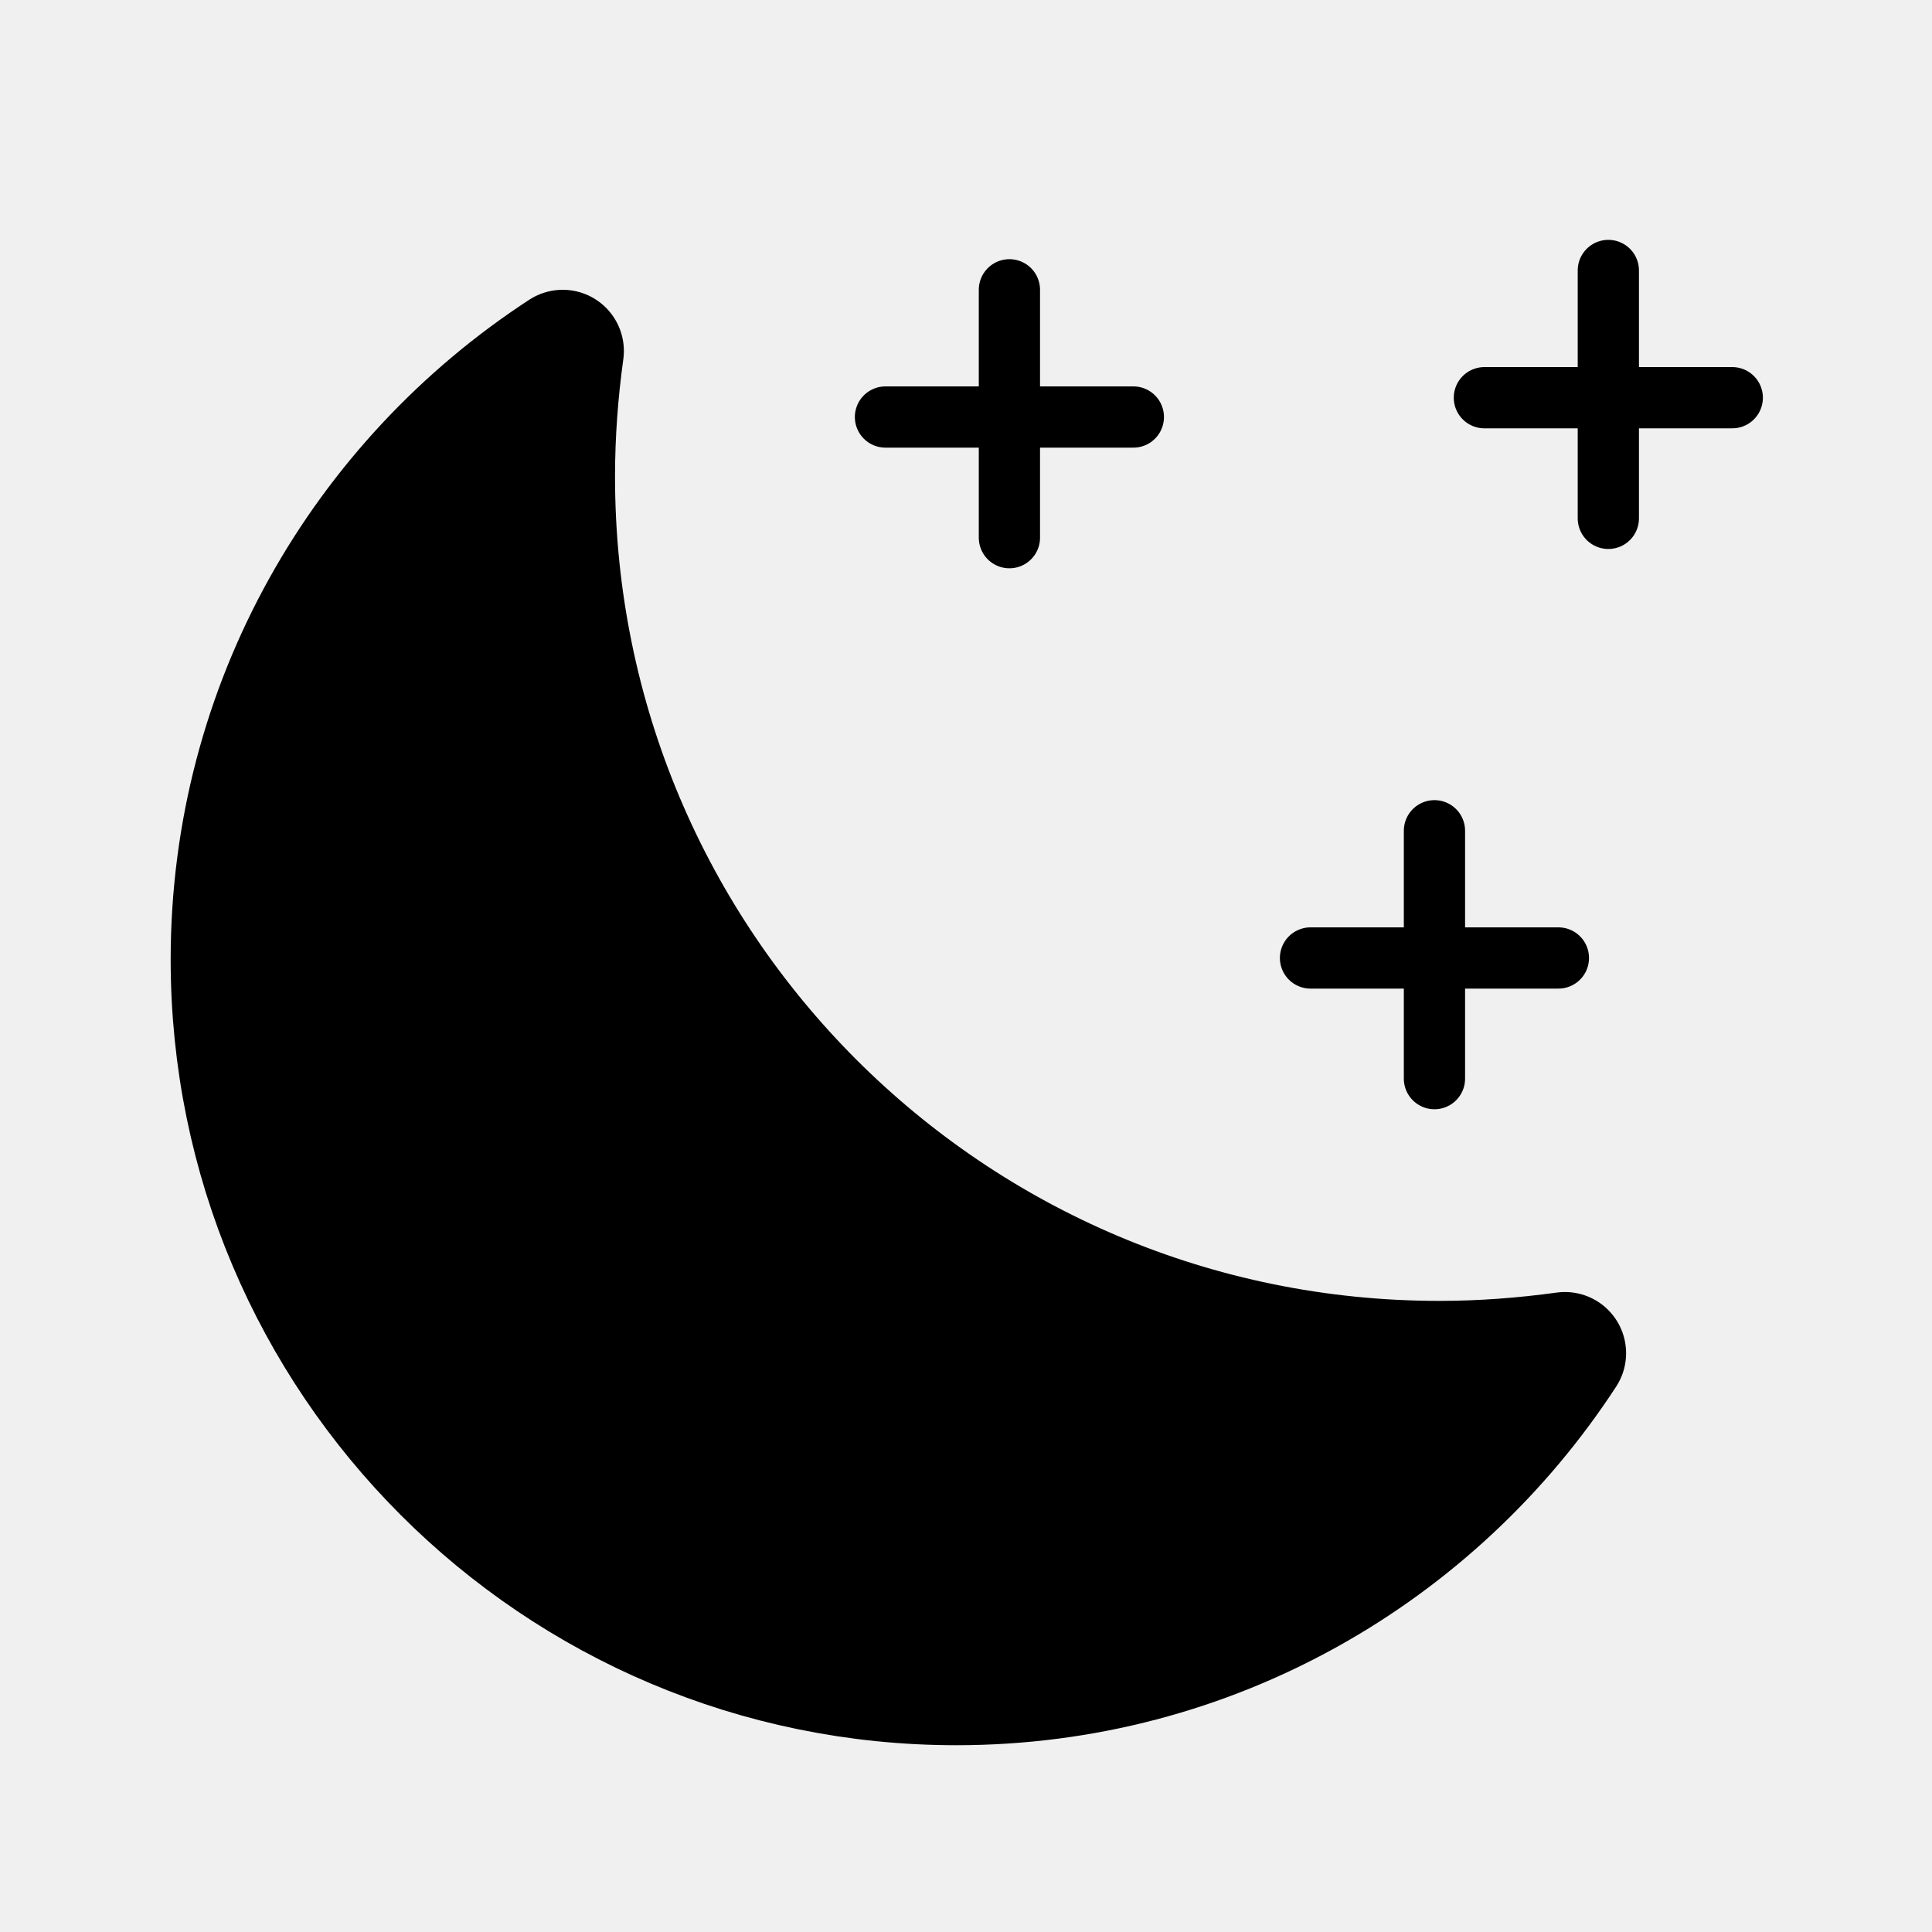
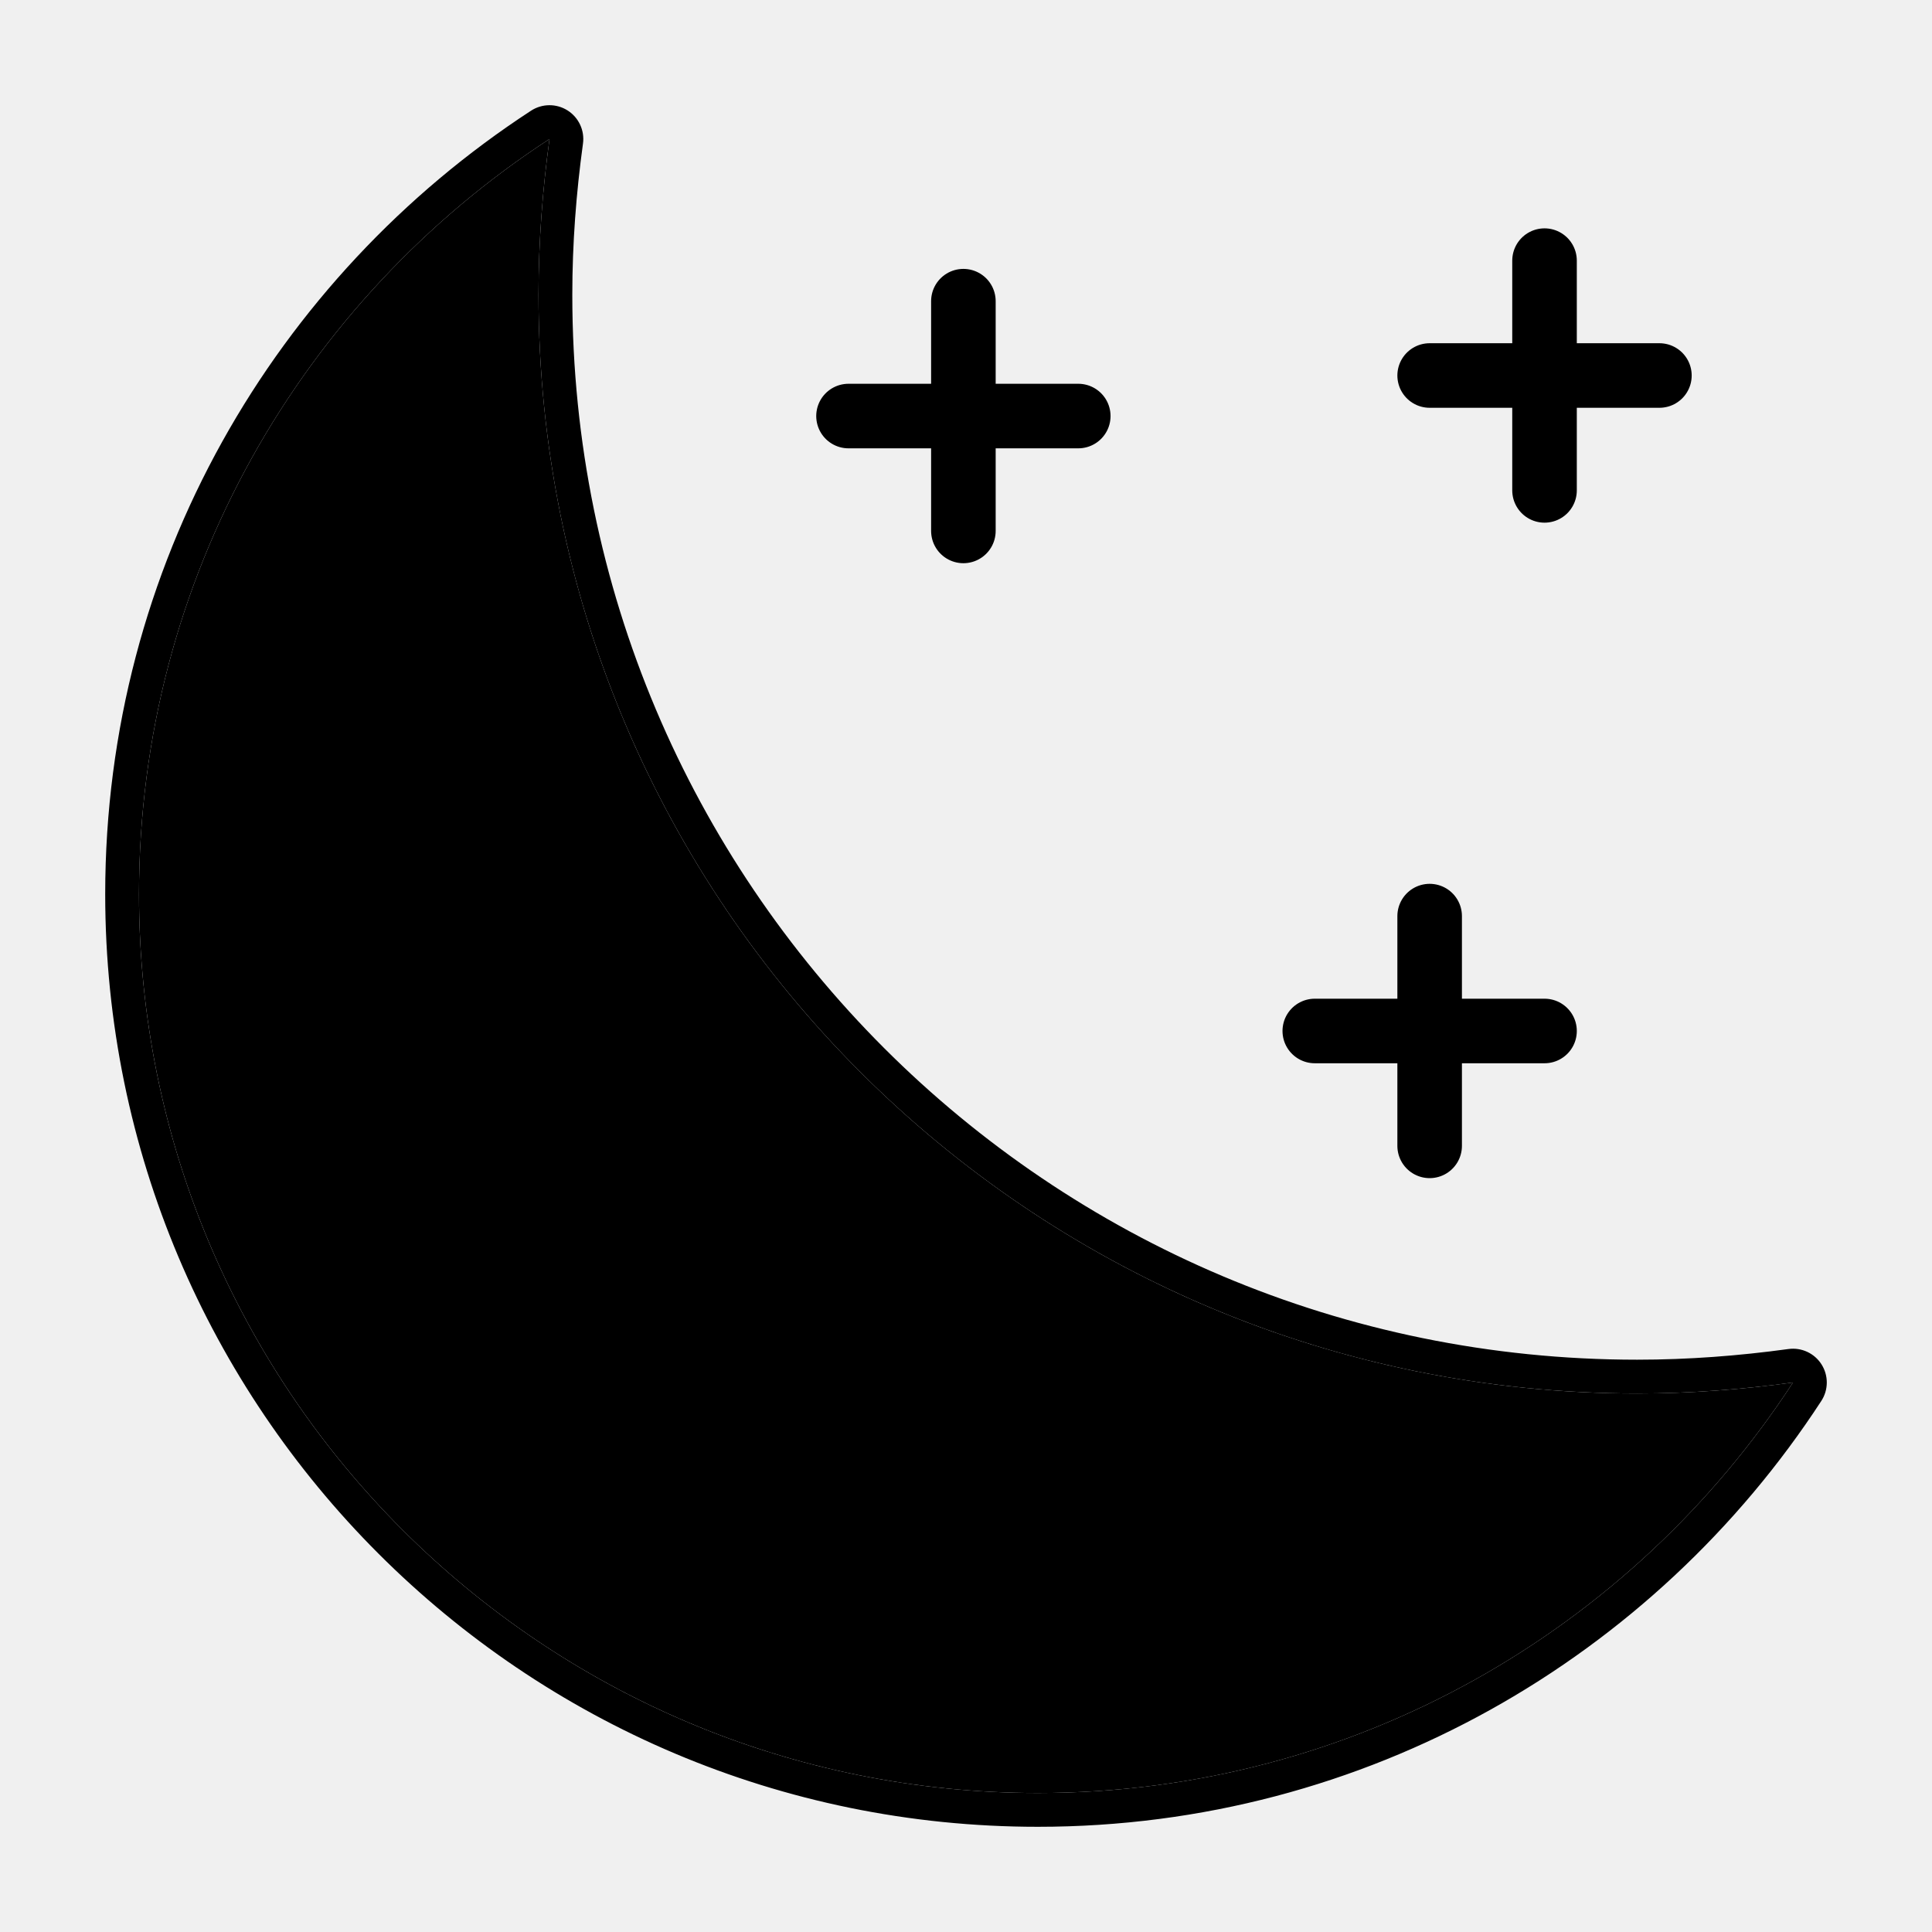
- <svg xmlns="http://www.w3.org/2000/svg" width="100" height="100" viewBox="0 0 100 100" fill="none">
-   <g clip-path="url(#clip0_2790_142)">
-     <path d="M28.667 24.666C28.667 50 49.167 70.5 74.5 70.5C76.708 70.5 78.875 70.333 81 70.041C74.292 80.333 62.708 87.166 49.5 87.166C28.792 87.166 12 70.375 12 49.666C12 36.458 18.833 24.875 29.125 18.166C28.833 20.291 28.667 22.458 28.667 24.666Z" fill="black" stroke="black" stroke-width="6.333" stroke-linecap="round" stroke-linejoin="round" />
-     <path d="M52.247 15V27.83M58.662 21.585H45.832" stroke="black" stroke-width="3.17" stroke-linecap="round" />
-     <path d="M83.247 14V26.83M89.662 20.585H76.832" stroke="black" stroke-width="3.17" stroke-linecap="round" />
-     <path d="M74.247 43V55.83M80.662 49.585H67.832" stroke="black" stroke-width="3.17" stroke-linecap="round" />
-   </g>
-   <defs>
-     <clipPath id="clip0_2790_142">
-       <rect width="100" height="100" fill="white" />
-     </clipPath>
-   </defs>
+ <svg xmlns="http://www.w3.org/2000/svg" width="202" height="202" viewBox="0 0 202 202" fill="none">
+   <path d="M88.716 43.5H100.727M100.727 43.5H112.738M100.727 43.5V31.489M100.727 43.5V55.511M137.467 107.794H149.477M149.477 107.794H161.488M149.477 107.794V95.783M149.477 107.794V119.805M149.477 39.261H161.488M161.488 39.261H173.499M161.488 39.261V27.25M161.488 39.261V51.272" stroke="black" stroke-width="6.75" stroke-linecap="round" />
+   <path d="M56.304 30.824C56.304 94.317 107.683 145.696 171.176 145.696C176.711 145.696 182.141 145.278 187.467 144.547C170.654 170.341 141.623 187.467 108.519 187.467C56.618 187.467 14.533 145.382 14.533 93.481C14.533 60.377 31.659 31.346 57.453 14.533C56.722 19.858 56.304 25.289 56.304 30.824Z" fill="black" />
+   <path d="M56.304 30.824C56.304 25.289 56.722 19.858 57.453 14.533C31.659 31.346 14.533 60.377 14.533 93.481L14.54 94.696C15.185 145.633 56.367 186.814 107.304 187.459L108.519 187.467C141.623 187.467 170.654 170.341 187.467 144.547C182.141 145.278 176.711 145.696 171.176 145.696L171.176 142.163C176.533 142.163 181.802 141.758 186.987 141.047C188.357 140.859 189.711 141.488 190.451 142.656C191.191 143.824 191.182 145.317 190.427 146.476C172.994 173.221 142.875 191 108.519 191C54.667 191 11 147.333 11 93.481C11 59.125 28.779 29.006 55.524 11.573C56.683 10.818 58.176 10.808 59.344 11.548C60.512 12.289 61.141 13.643 60.953 15.013C60.241 20.198 59.837 25.467 59.837 30.823C59.837 92.365 109.634 142.163 171.176 142.163L171.176 145.696L169.691 145.686C107.379 144.898 57.102 94.622 56.313 32.309L56.304 30.824Z" fill="black" />
</svg>
